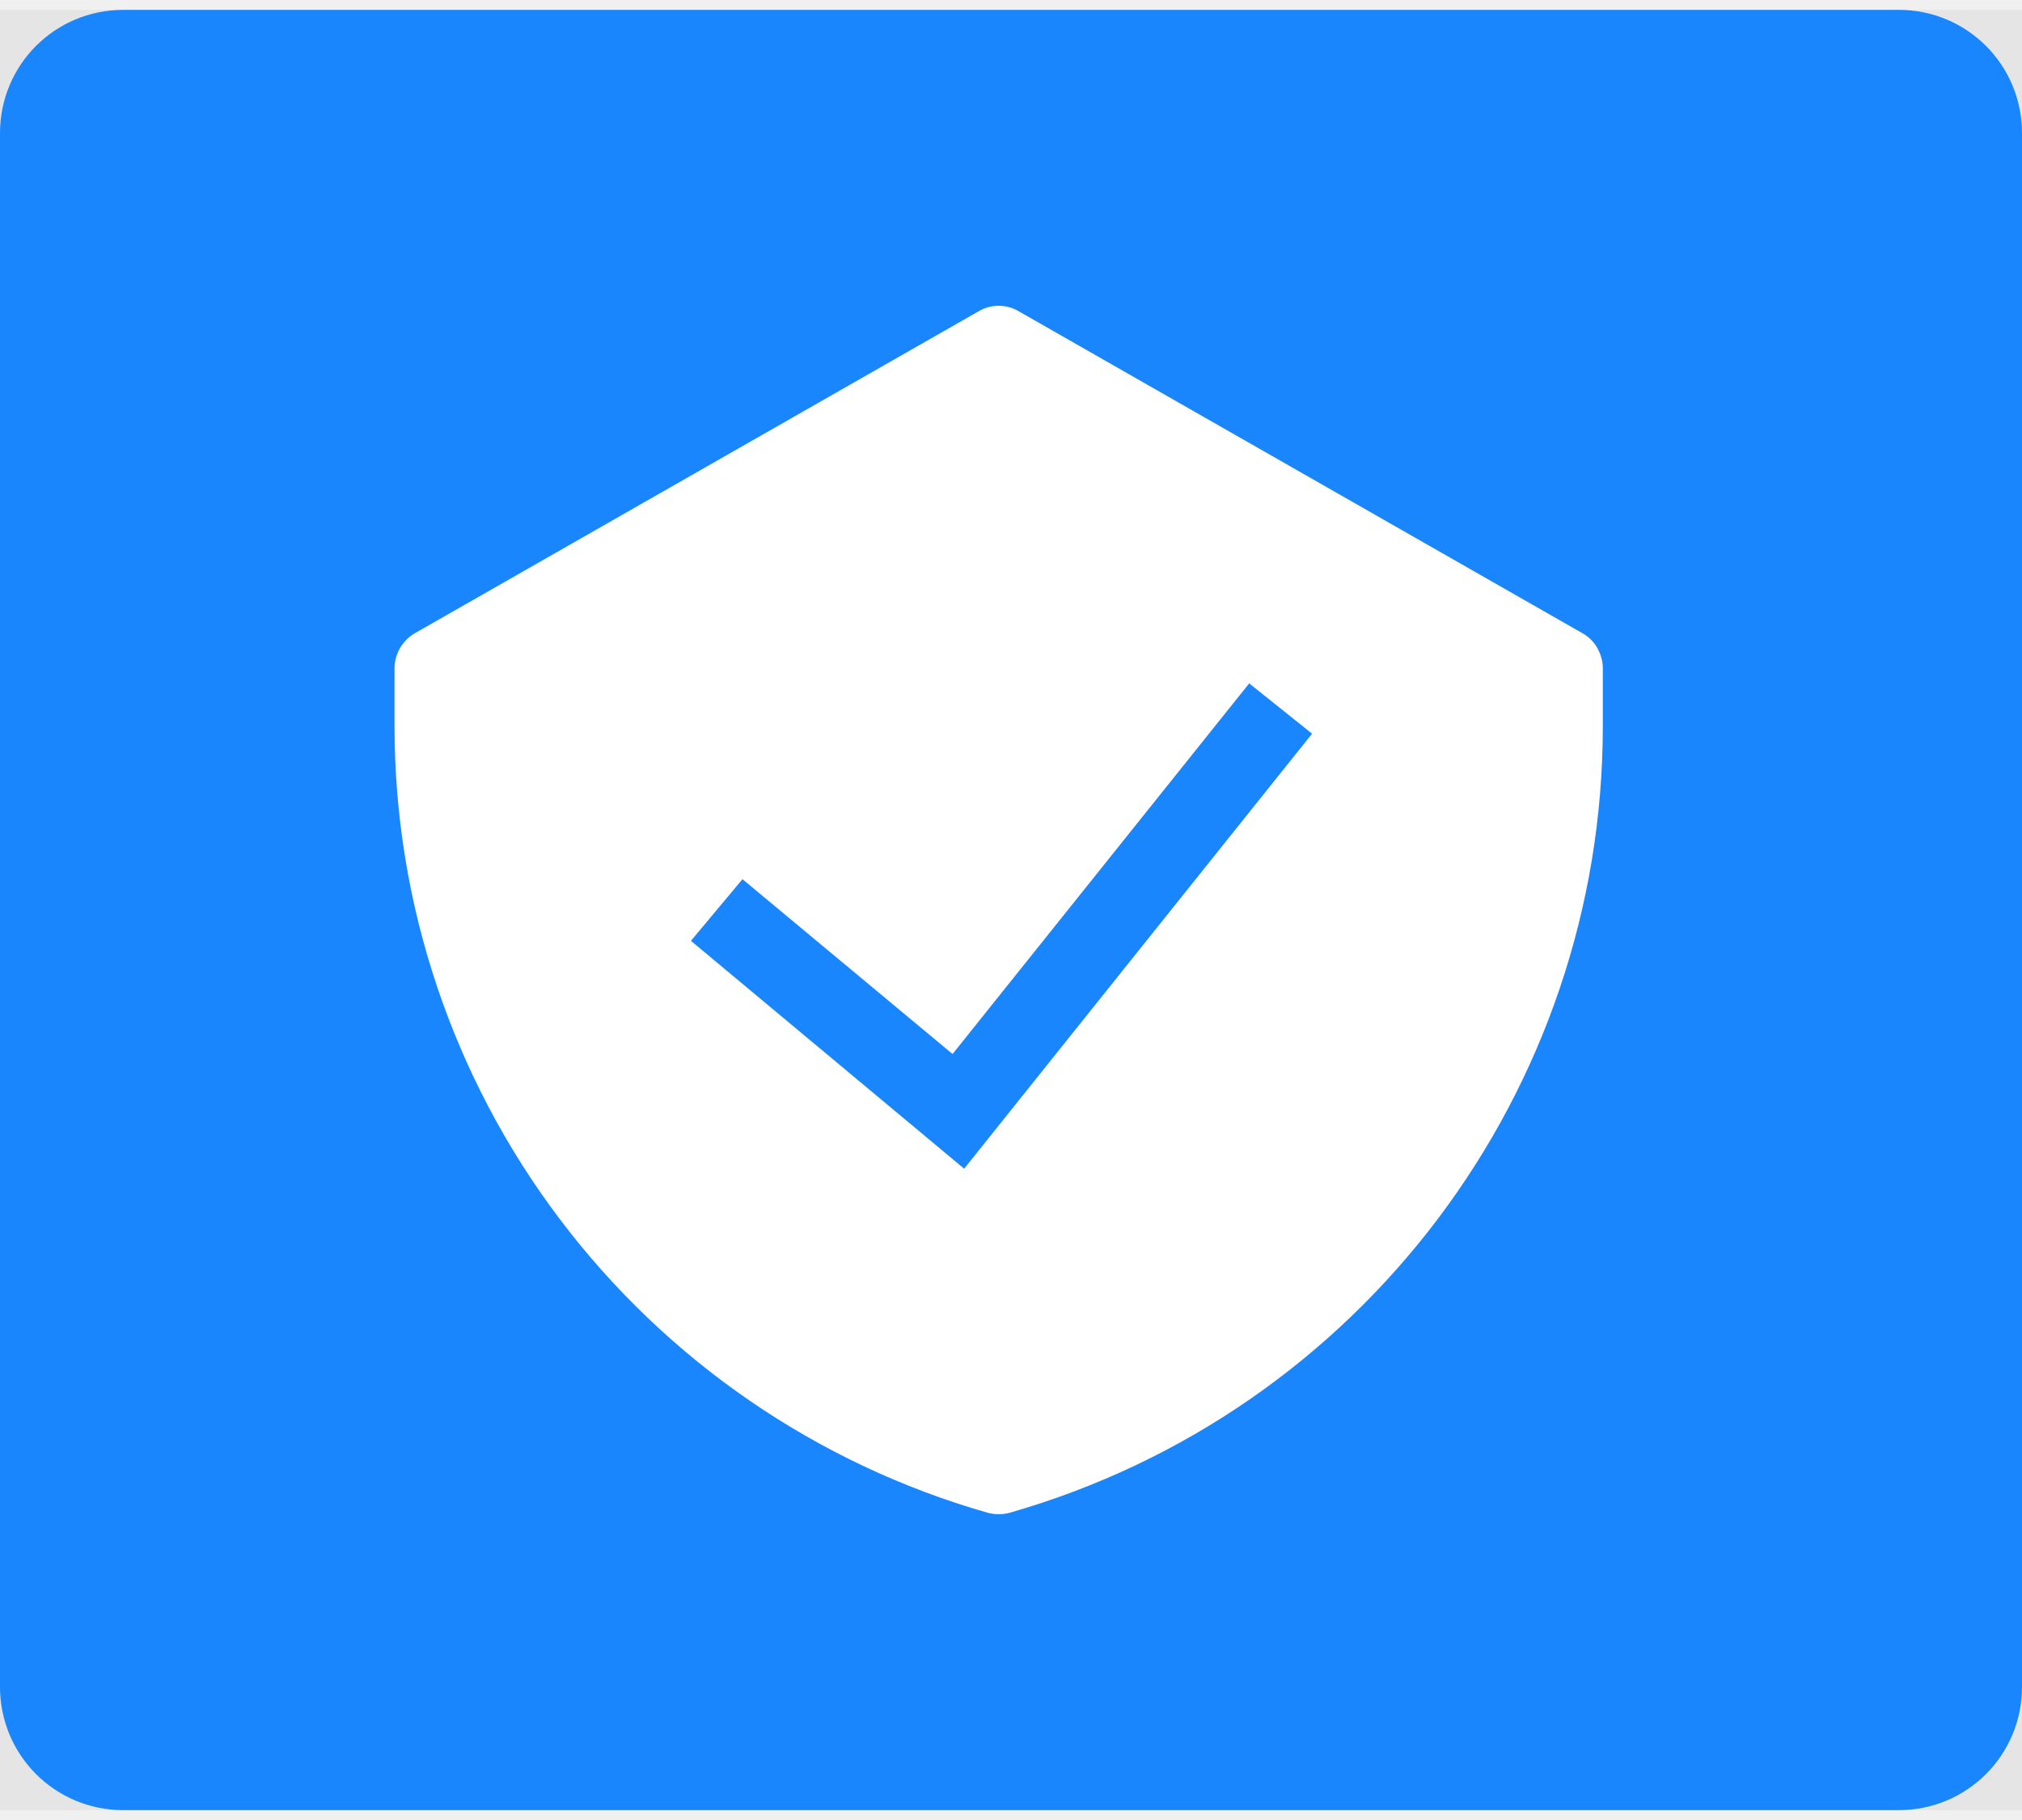
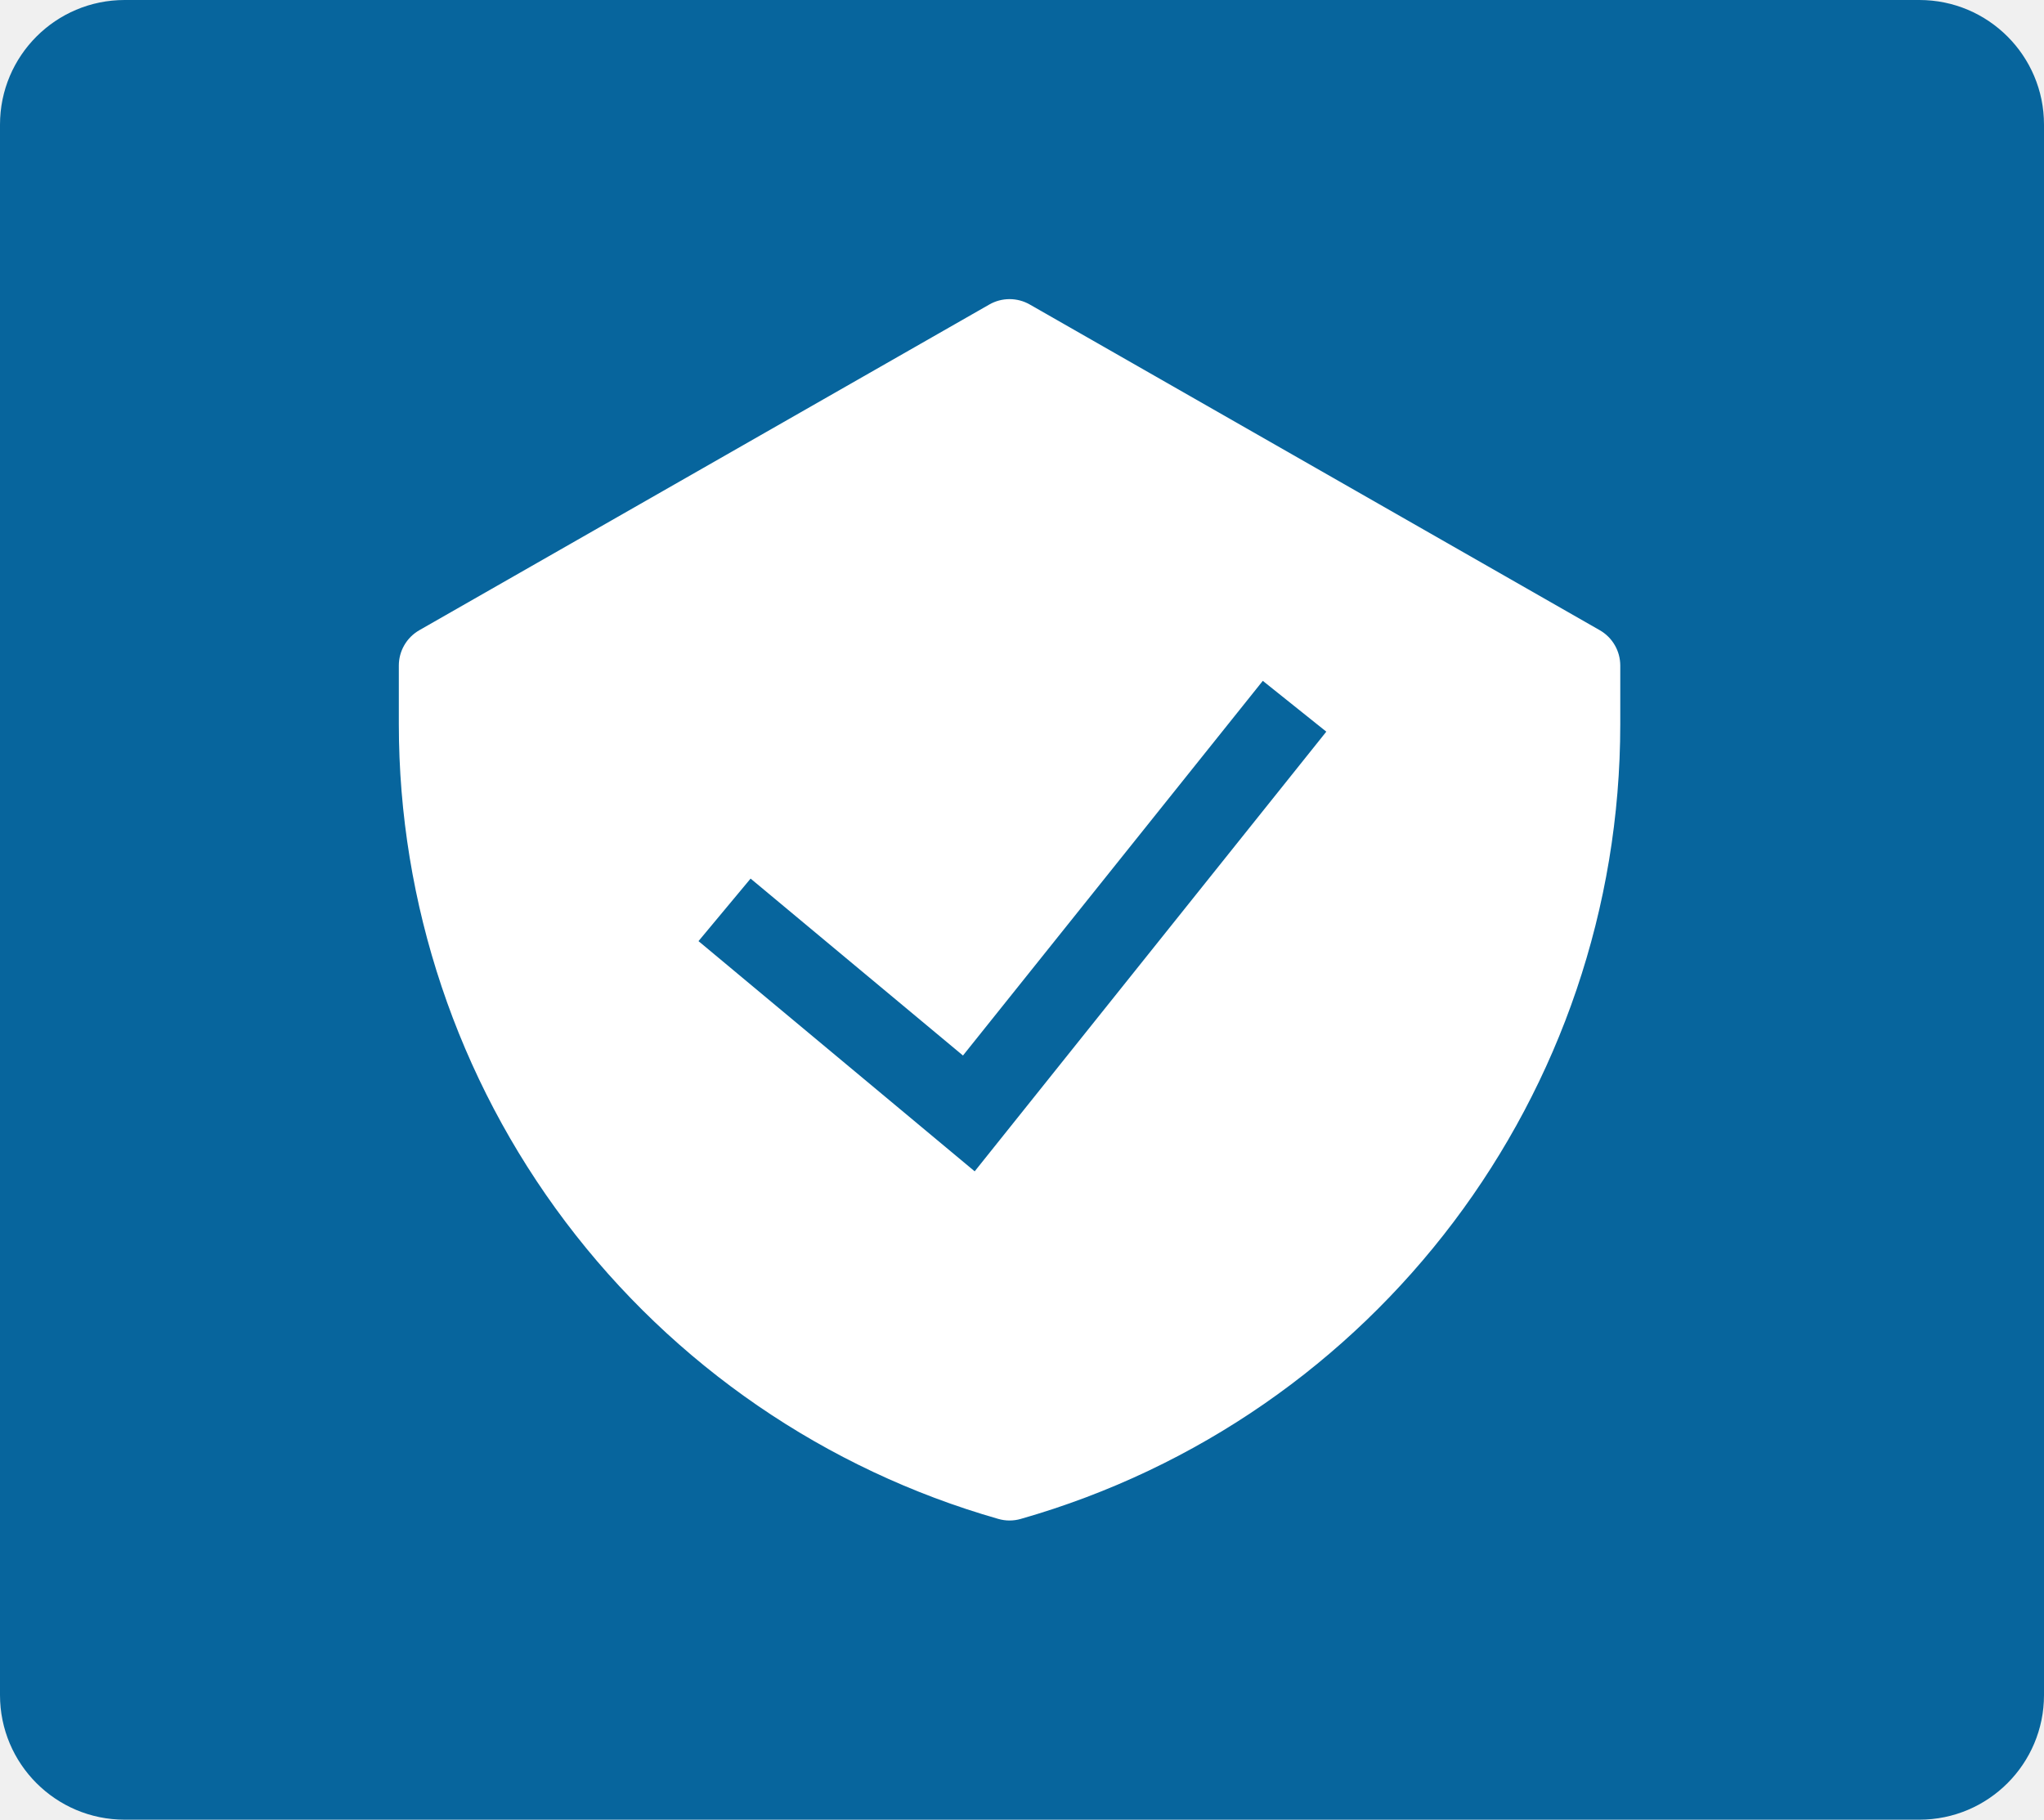
- <svg xmlns="http://www.w3.org/2000/svg" version="1.2" baseProfile="tiny-ps" viewBox="0 0 82 73" width="30" height="27">
-   <style>
- 		tspan { white-space:pre }
- 		.shp0 { fill: #e5e5e5 } 
- 		.shp1 { fill: #1a86fd } 
- 		.shp2 { fill: #ffffff } 
- 	</style>
-   <path id="Layer" class="shp0" d="M0 0L82 0L82 73L0 73L0 0Z" />
-   <path id="Layer" class="shp1" d="M5 0L77 0C79.77 0 82 2.23 82 5L82 68C82 70.77 79.77 73 77 73L5 73C2.23 73 0 70.77 0 68L0 5C0 2.23 2.23 0 5 0Z" />
-   <path id="Layer" fill-rule="evenodd" class="shp2" d="M40.5 12C40.78 12 41.06 12.07 41.31 12.22L64.18 25.28C64.43 25.42 64.64 25.63 64.78 25.88C64.92 26.13 65 26.41 65 26.7L65 29.05C65 43.86 55.18 56.87 40.95 60.94C40.66 61.02 40.35 61.02 40.05 60.94C33.12 58.96 27.03 54.77 22.69 49.02C18.35 43.27 16 36.26 16 29.05L16 26.7C16 26.41 16.08 26.13 16.22 25.88C16.37 25.63 16.57 25.42 16.82 25.28L39.69 12.22C39.94 12.07 40.22 12 40.5 12ZM53.21 29.35L50.66 27.31L38.63 42.34L30.11 35.25L28.02 37.75L39.1 46.99L53.21 29.35Z" />
+ <svg xmlns="http://www.w3.org/2000/svg" width="82" height="73" viewBox="0 0 82 73" fill="none">
+   <rect width="82" height="73" rx="5" fill="#07659D" />
+   <path fill-rule="evenodd" clip-rule="evenodd" d="M39.691 12.215C39.937 12.074 40.217 12 40.501 12C40.785 12 41.064 12.074 41.311 12.215L64.178 25.282C64.428 25.425 64.636 25.631 64.78 25.88C64.925 26.129 65.001 26.412 65.001 26.7V29.052C65.001 43.857 55.185 56.871 40.948 60.935C40.656 61.019 40.346 61.019 40.053 60.935C33.124 58.956 27.029 54.773 22.689 49.02C18.349 43.268 16.001 36.258 16 29.052L16 26.7C16 26.412 16.076 26.129 16.221 25.88C16.365 25.631 16.573 25.425 16.823 25.282L39.691 12.215ZM39.102 46.99L53.208 29.352L50.66 27.314L38.632 42.344L30.112 35.246L28.022 37.755L39.102 46.99Z" fill="white" />
</svg>
